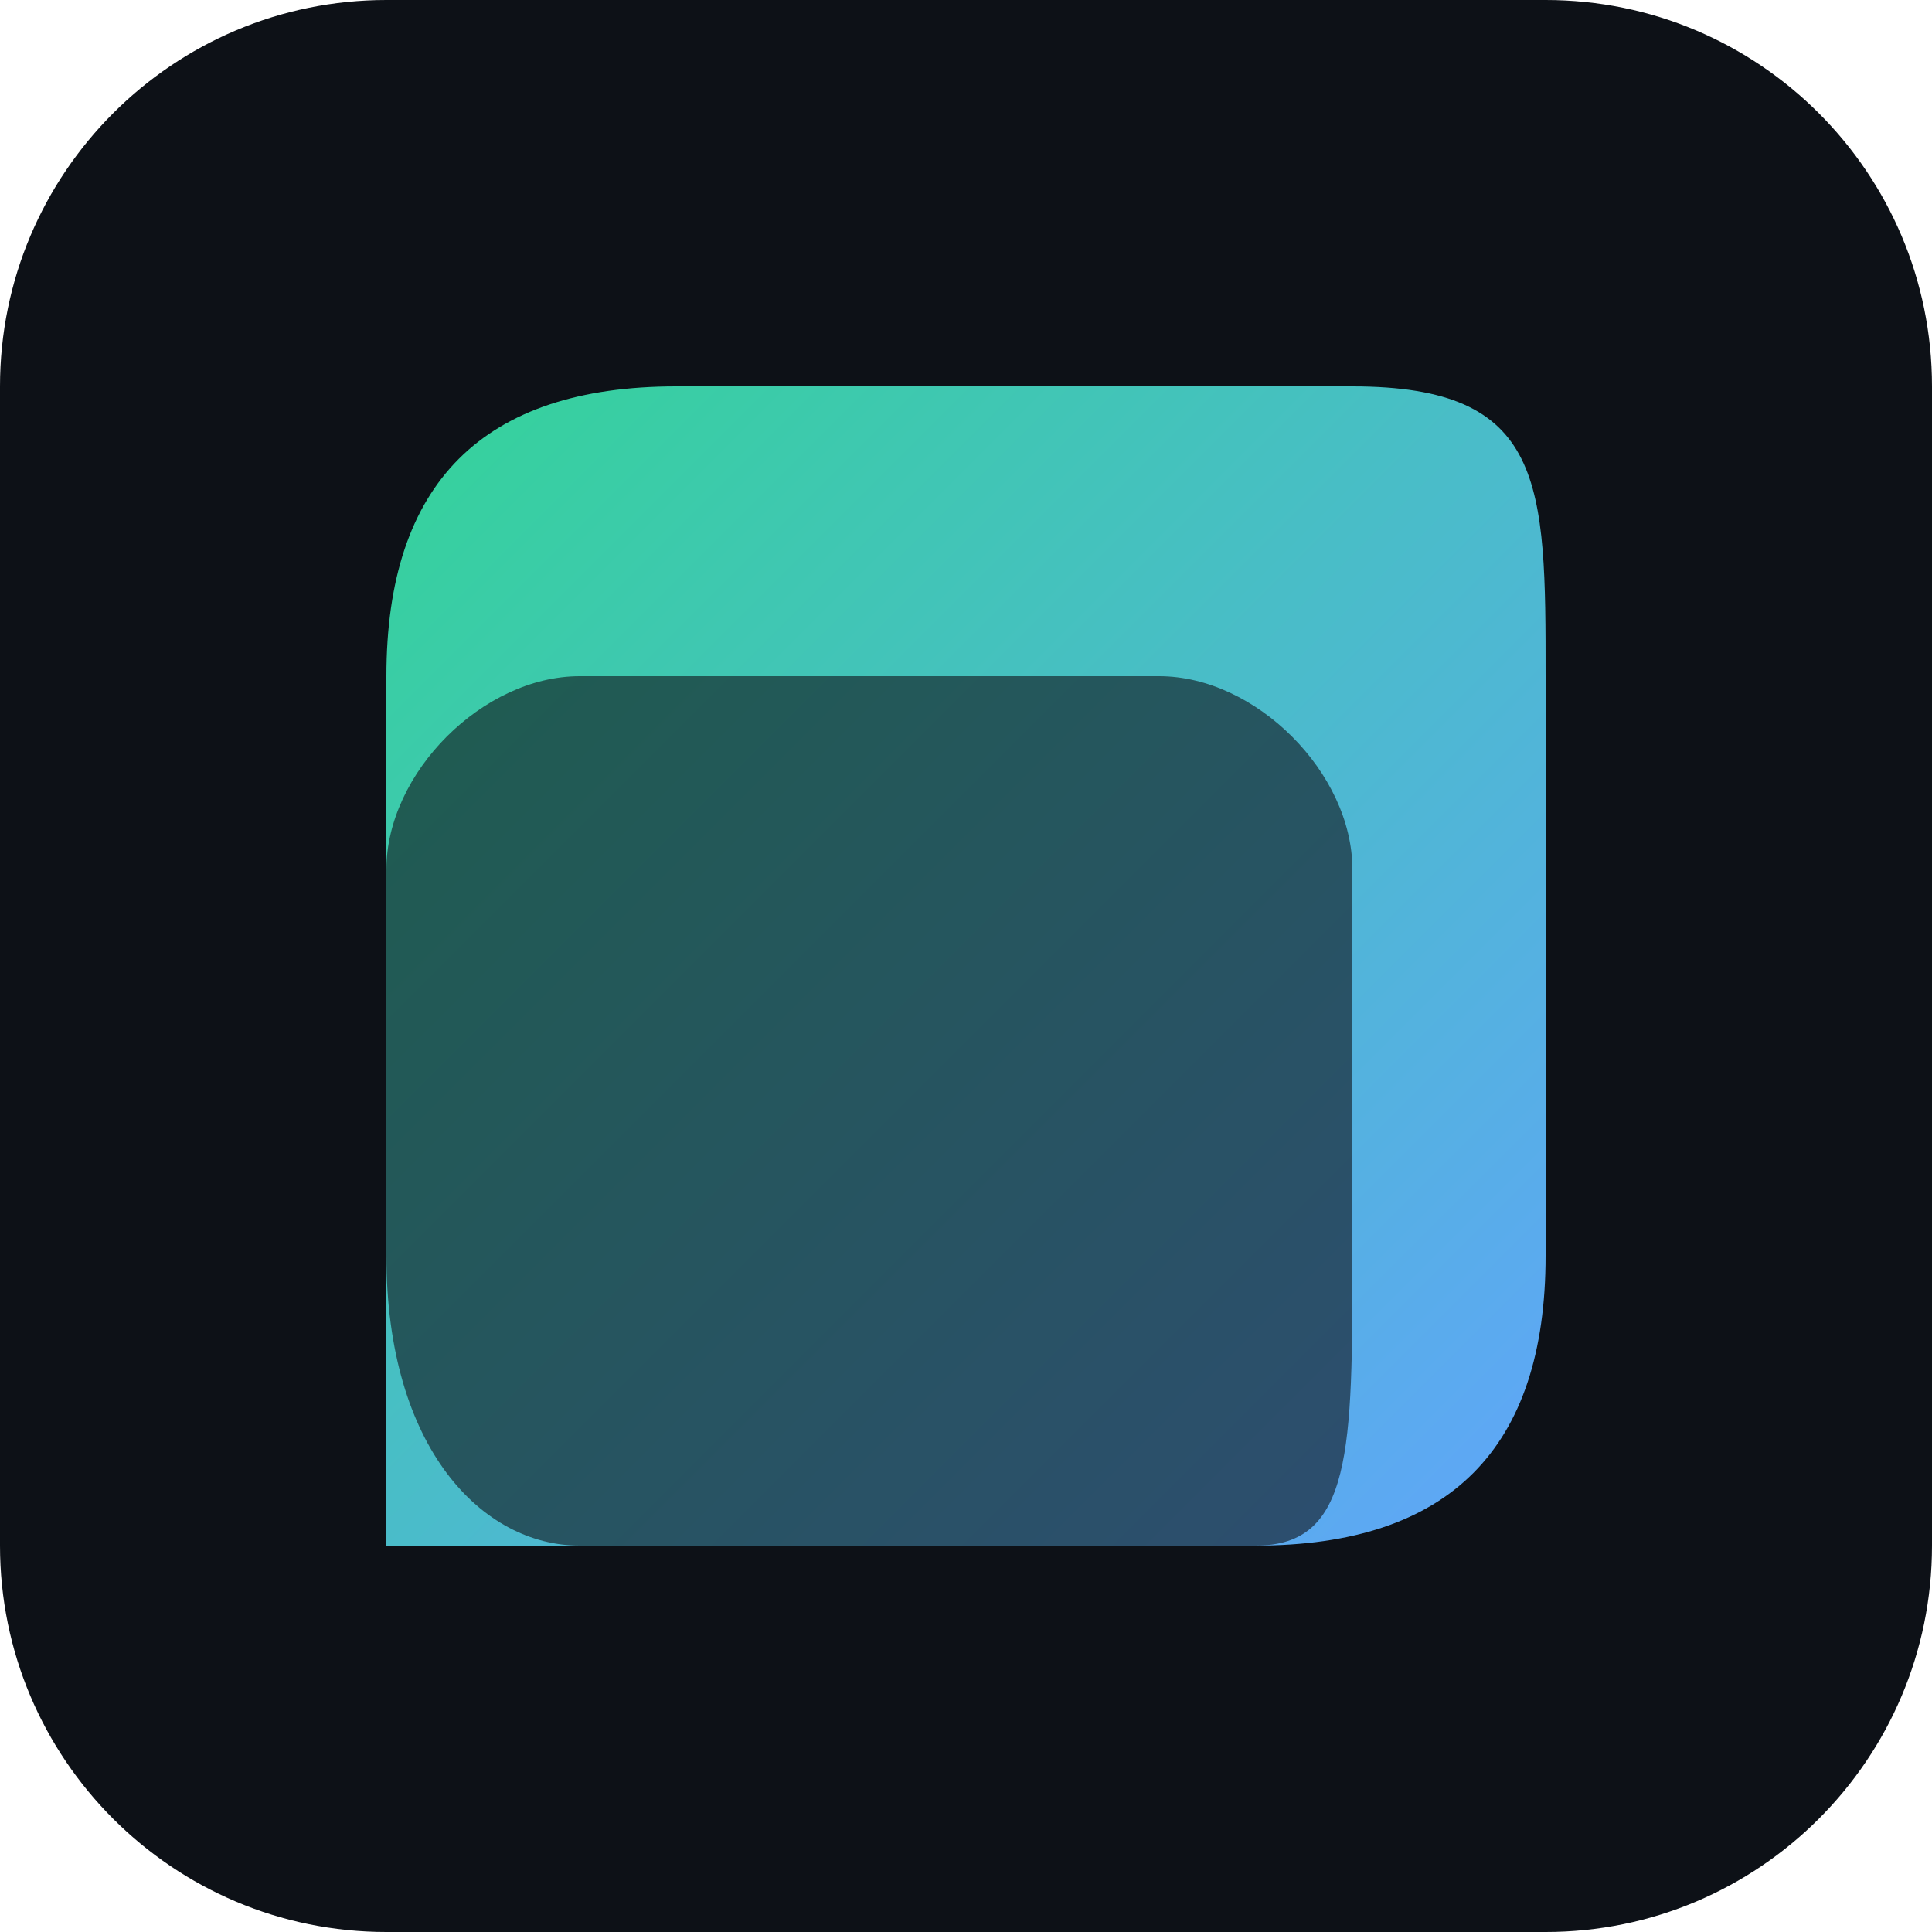
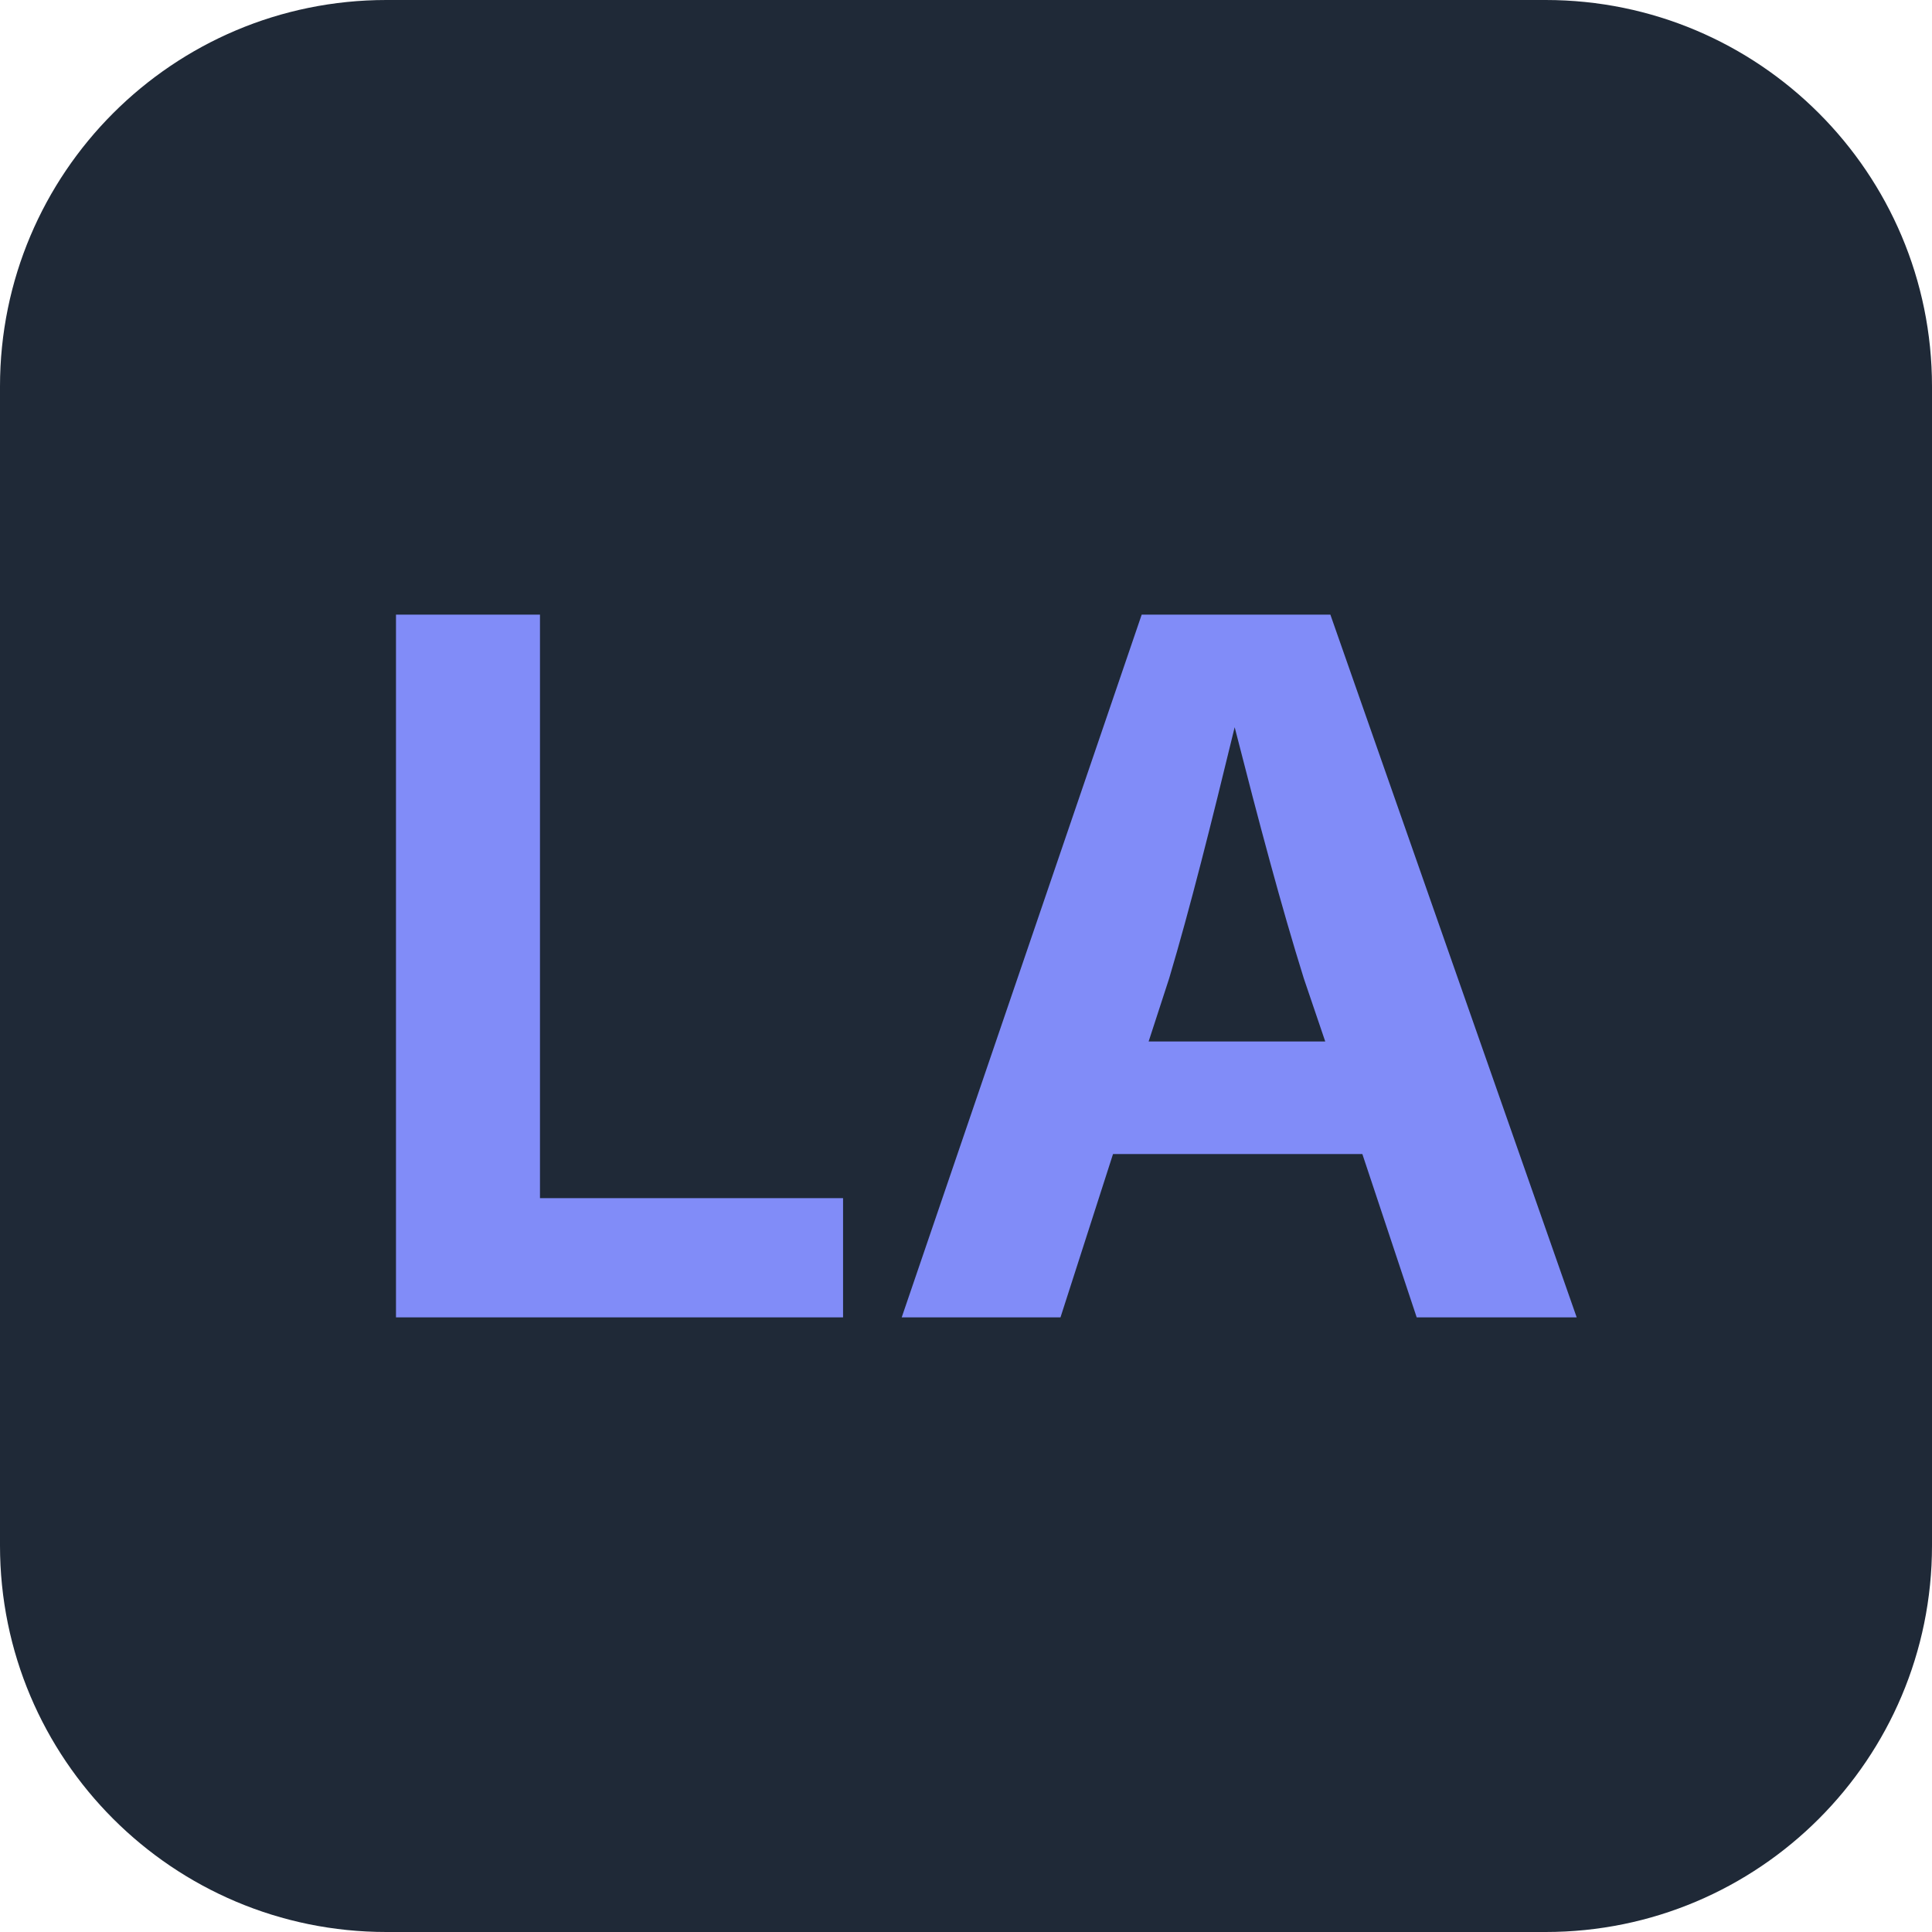
- <svg xmlns="http://www.w3.org/2000/svg" width="100" height="100" viewBox="0 0 100 100">
-   <defs>
-     <linearGradient id="logoGrad" x1="0%" y1="0%" x2="100%" y2="100%">
-       <stop offset="0%" style="stop-color:#34d399;stop-opacity:1" />
-       <stop offset="100%" style="stop-color:#60a5fa;stop-opacity:1" />
-     </linearGradient>
-   </defs>
-   <rect width="100" height="100" rx="20" fill="#0d1117" />
-   <path d="M20 80 L20 35 C20 25, 25 20, 35 20 L70 20 C80 20, 80 25, 80 35 L80 65 C80 75, 75 80, 65 80 L30 80 Z" fill="url(#logoGrad)" />
-   <path d="M30 80 L65 80 C70 80, 70 75, 70 65 L70 45 C70 40, 65 35, 60 35 L30 35 C25 35, 20 40, 20 45 L20 65 C20 75, 25 80, 30 80 Z" fill="#0d1117" opacity="0.6" />
+ <svg xmlns="http://www.w3.org/2000/svg" viewBox="0 0 100 100">
+   <rect width="100" height="100" rx="20" fill="#1F2937" />
+   <text x="50" y="50" font-family="Inter, sans-serif" font-size="50" fill="#818cf8" text-anchor="middle" dominant-baseline="central" font-weight="bold">LA</text>
</svg>
